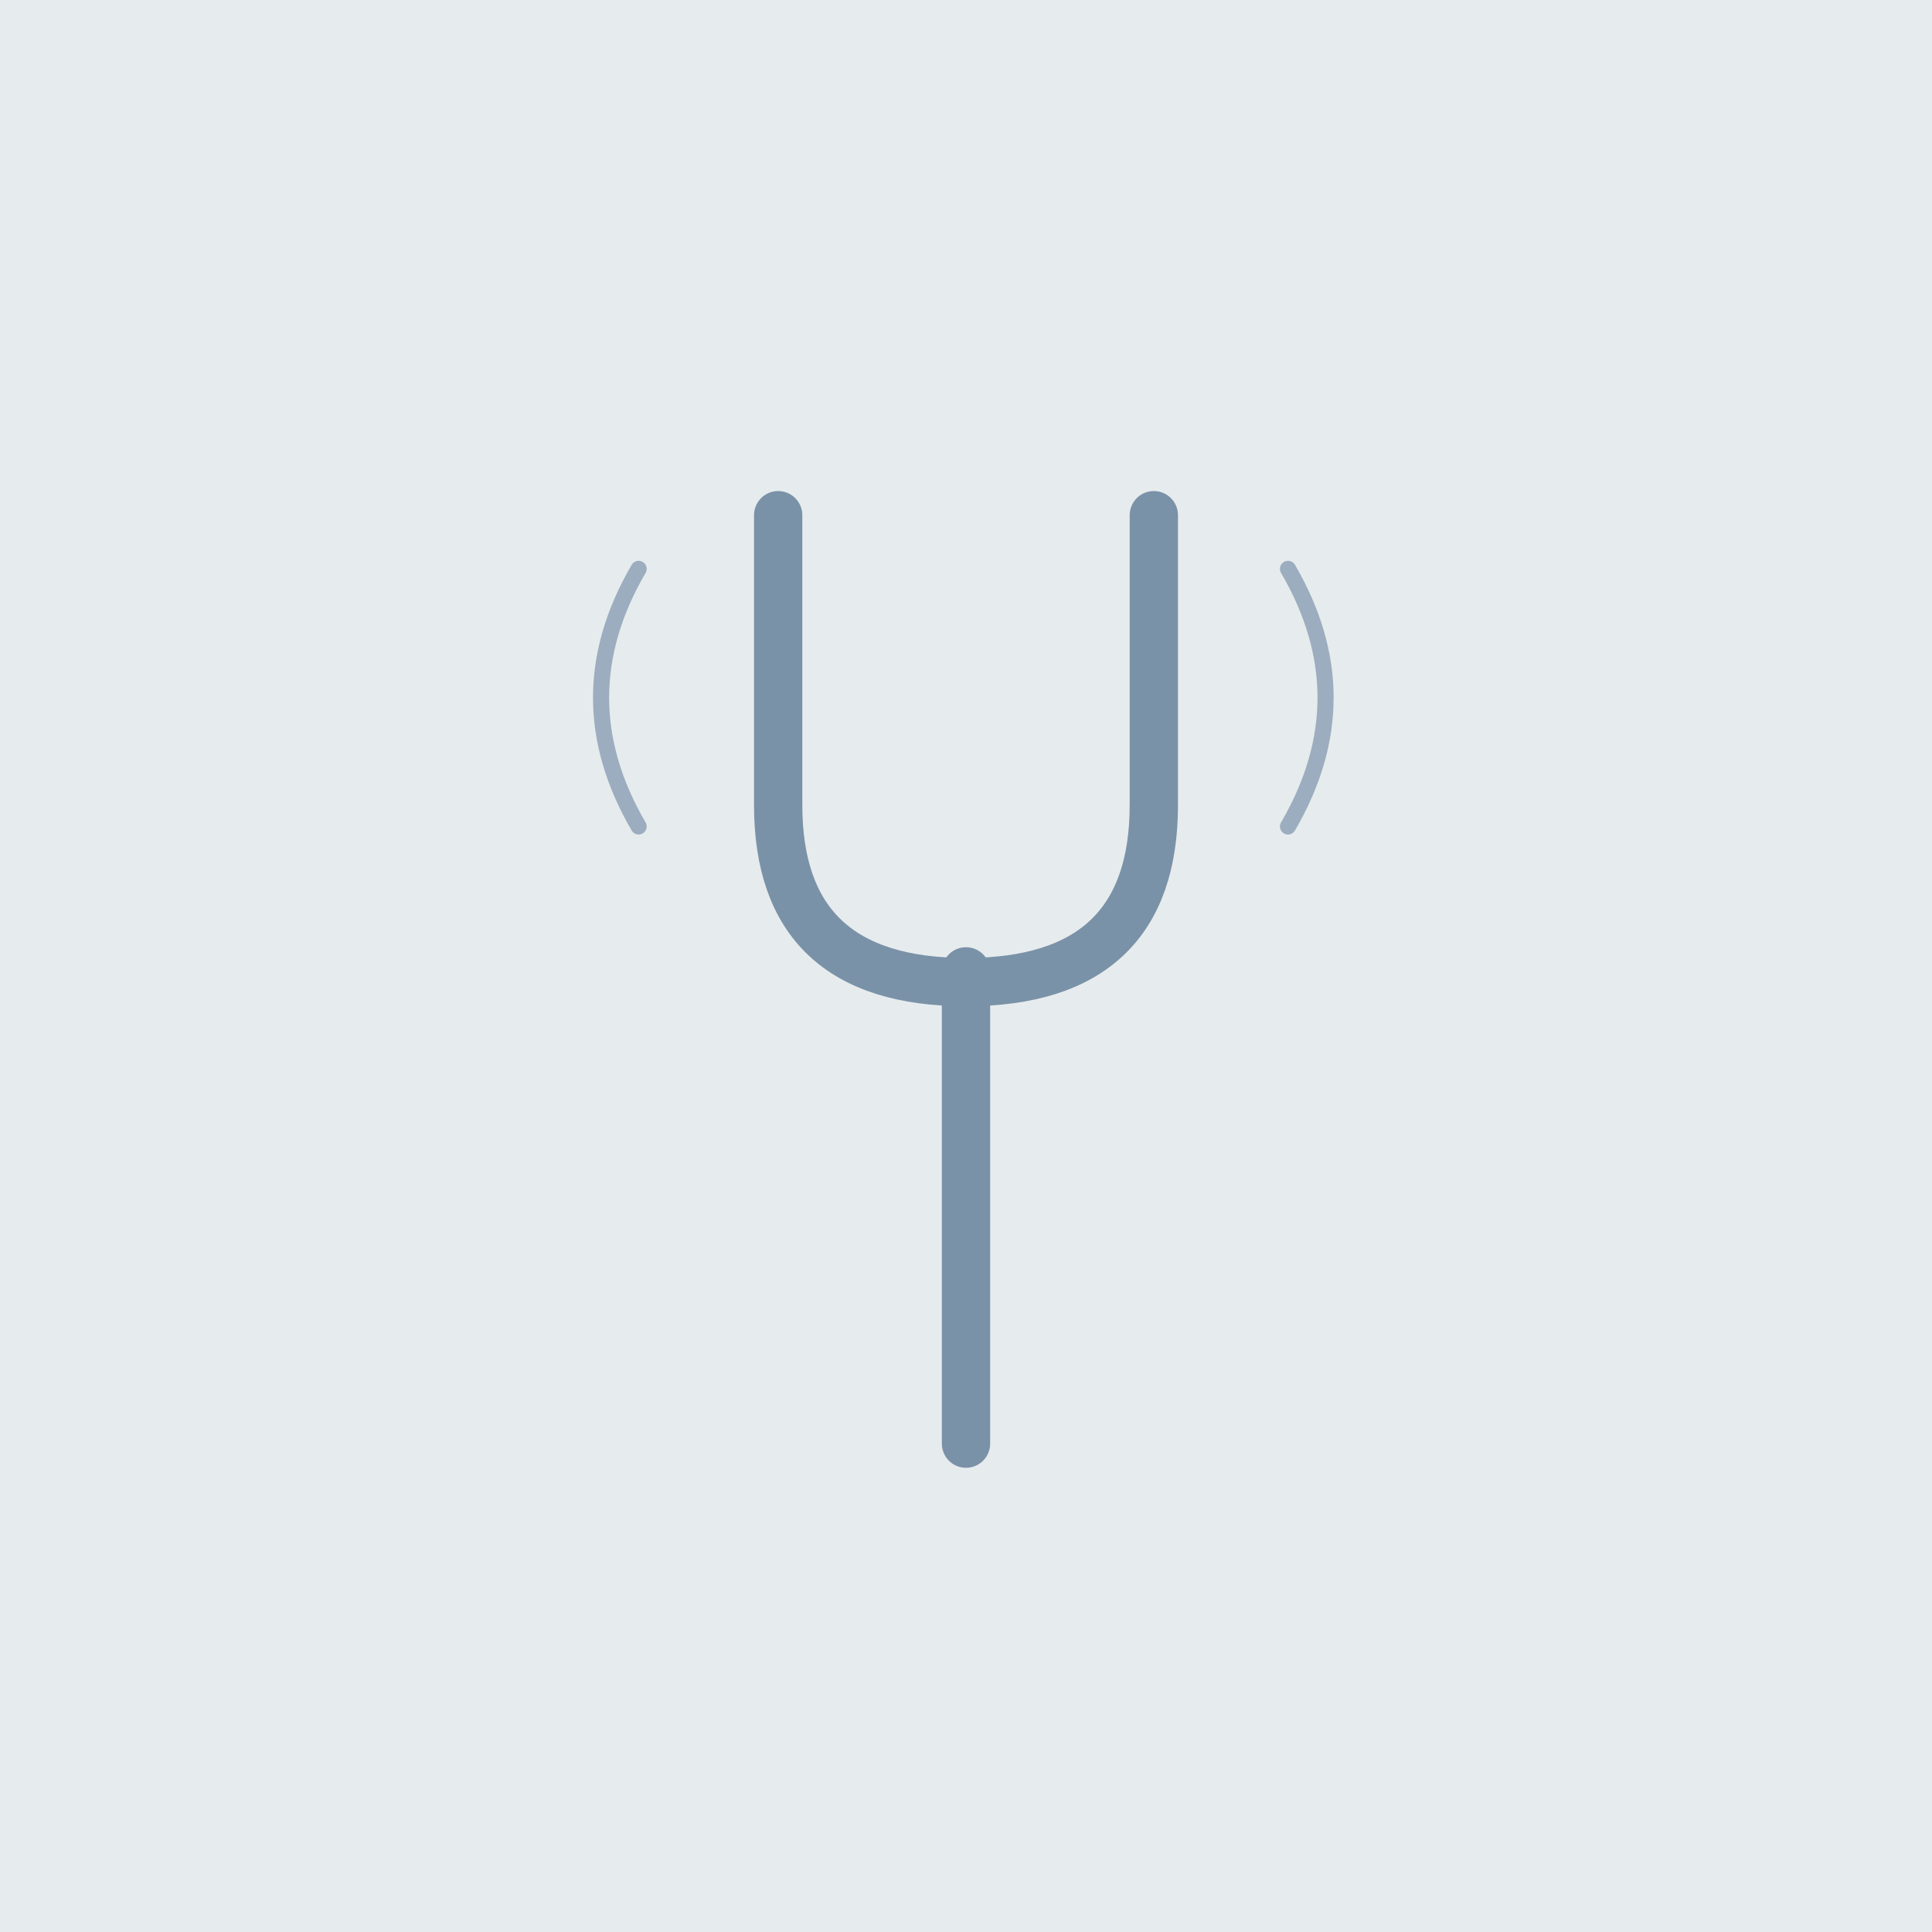
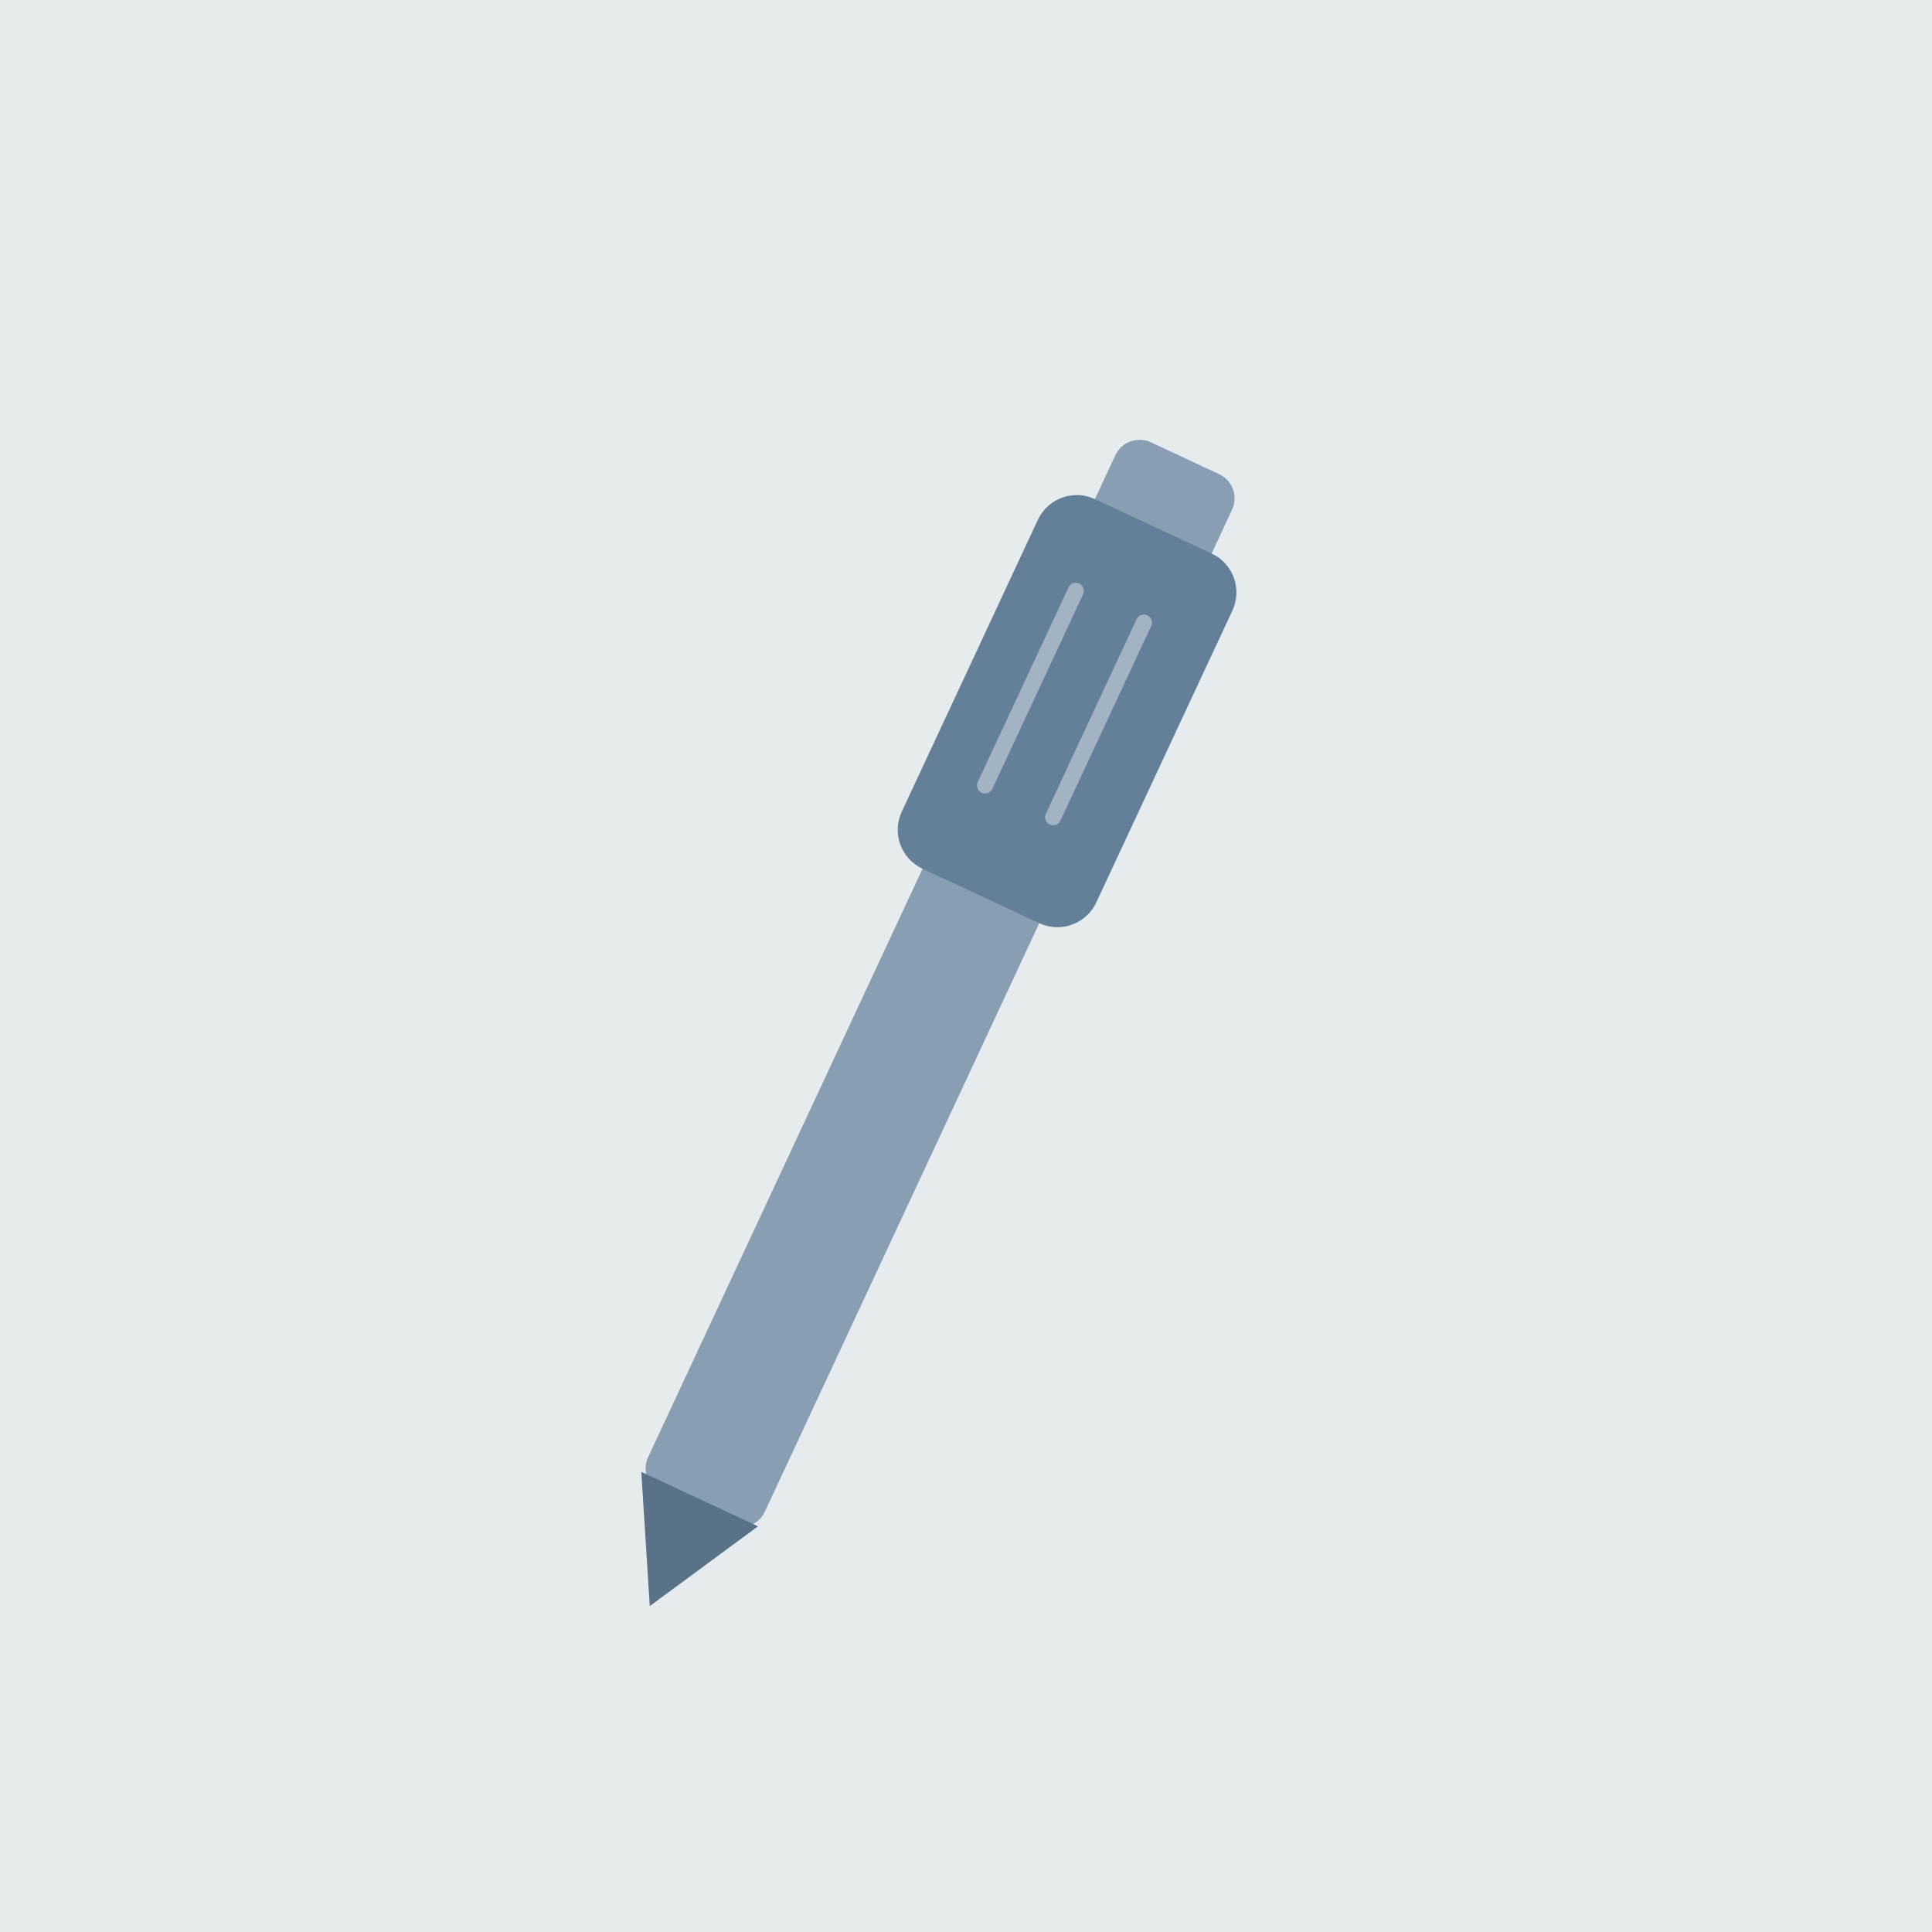
<svg xmlns="http://www.w3.org/2000/svg" width="640" height="640" viewBox="0 0 360 360" style="--clay:#8ba0b3;--ink:#5f7991">
  <rect width="360" height="360" fill="#e6ebed" />
-   <path d="M180 269V181M145 96V150Q145 183 180 183Q215 183 215 150V96" fill="none" stroke="#7a92a8" stroke-width="9" stroke-linecap="round" stroke-linejoin="round" />
-   <path d="M119 106Q105 130 119 154M240 106Q254 130 240 154" fill="none" stroke="#9badbe" stroke-width="3" stroke-linecap="round" stroke-linejoin="round" />
+   <g transform="rotate(25 180 180)">
+     <rect x="165" y="77" width="24" height="216" rx="5" fill="#899eb2" />
+     <rect x="157" y="91" width="40" height="76" rx="8" fill="#648099" />
+     <path d="M169 108V148M183 108V148" fill="none" stroke="#a3b3c3" stroke-width="3" stroke-linecap="round" stroke-linejoin="round" />
+     <path d="M165 291 177 313 189 291Z" fill="#597288" />
+   </g>
</svg>
